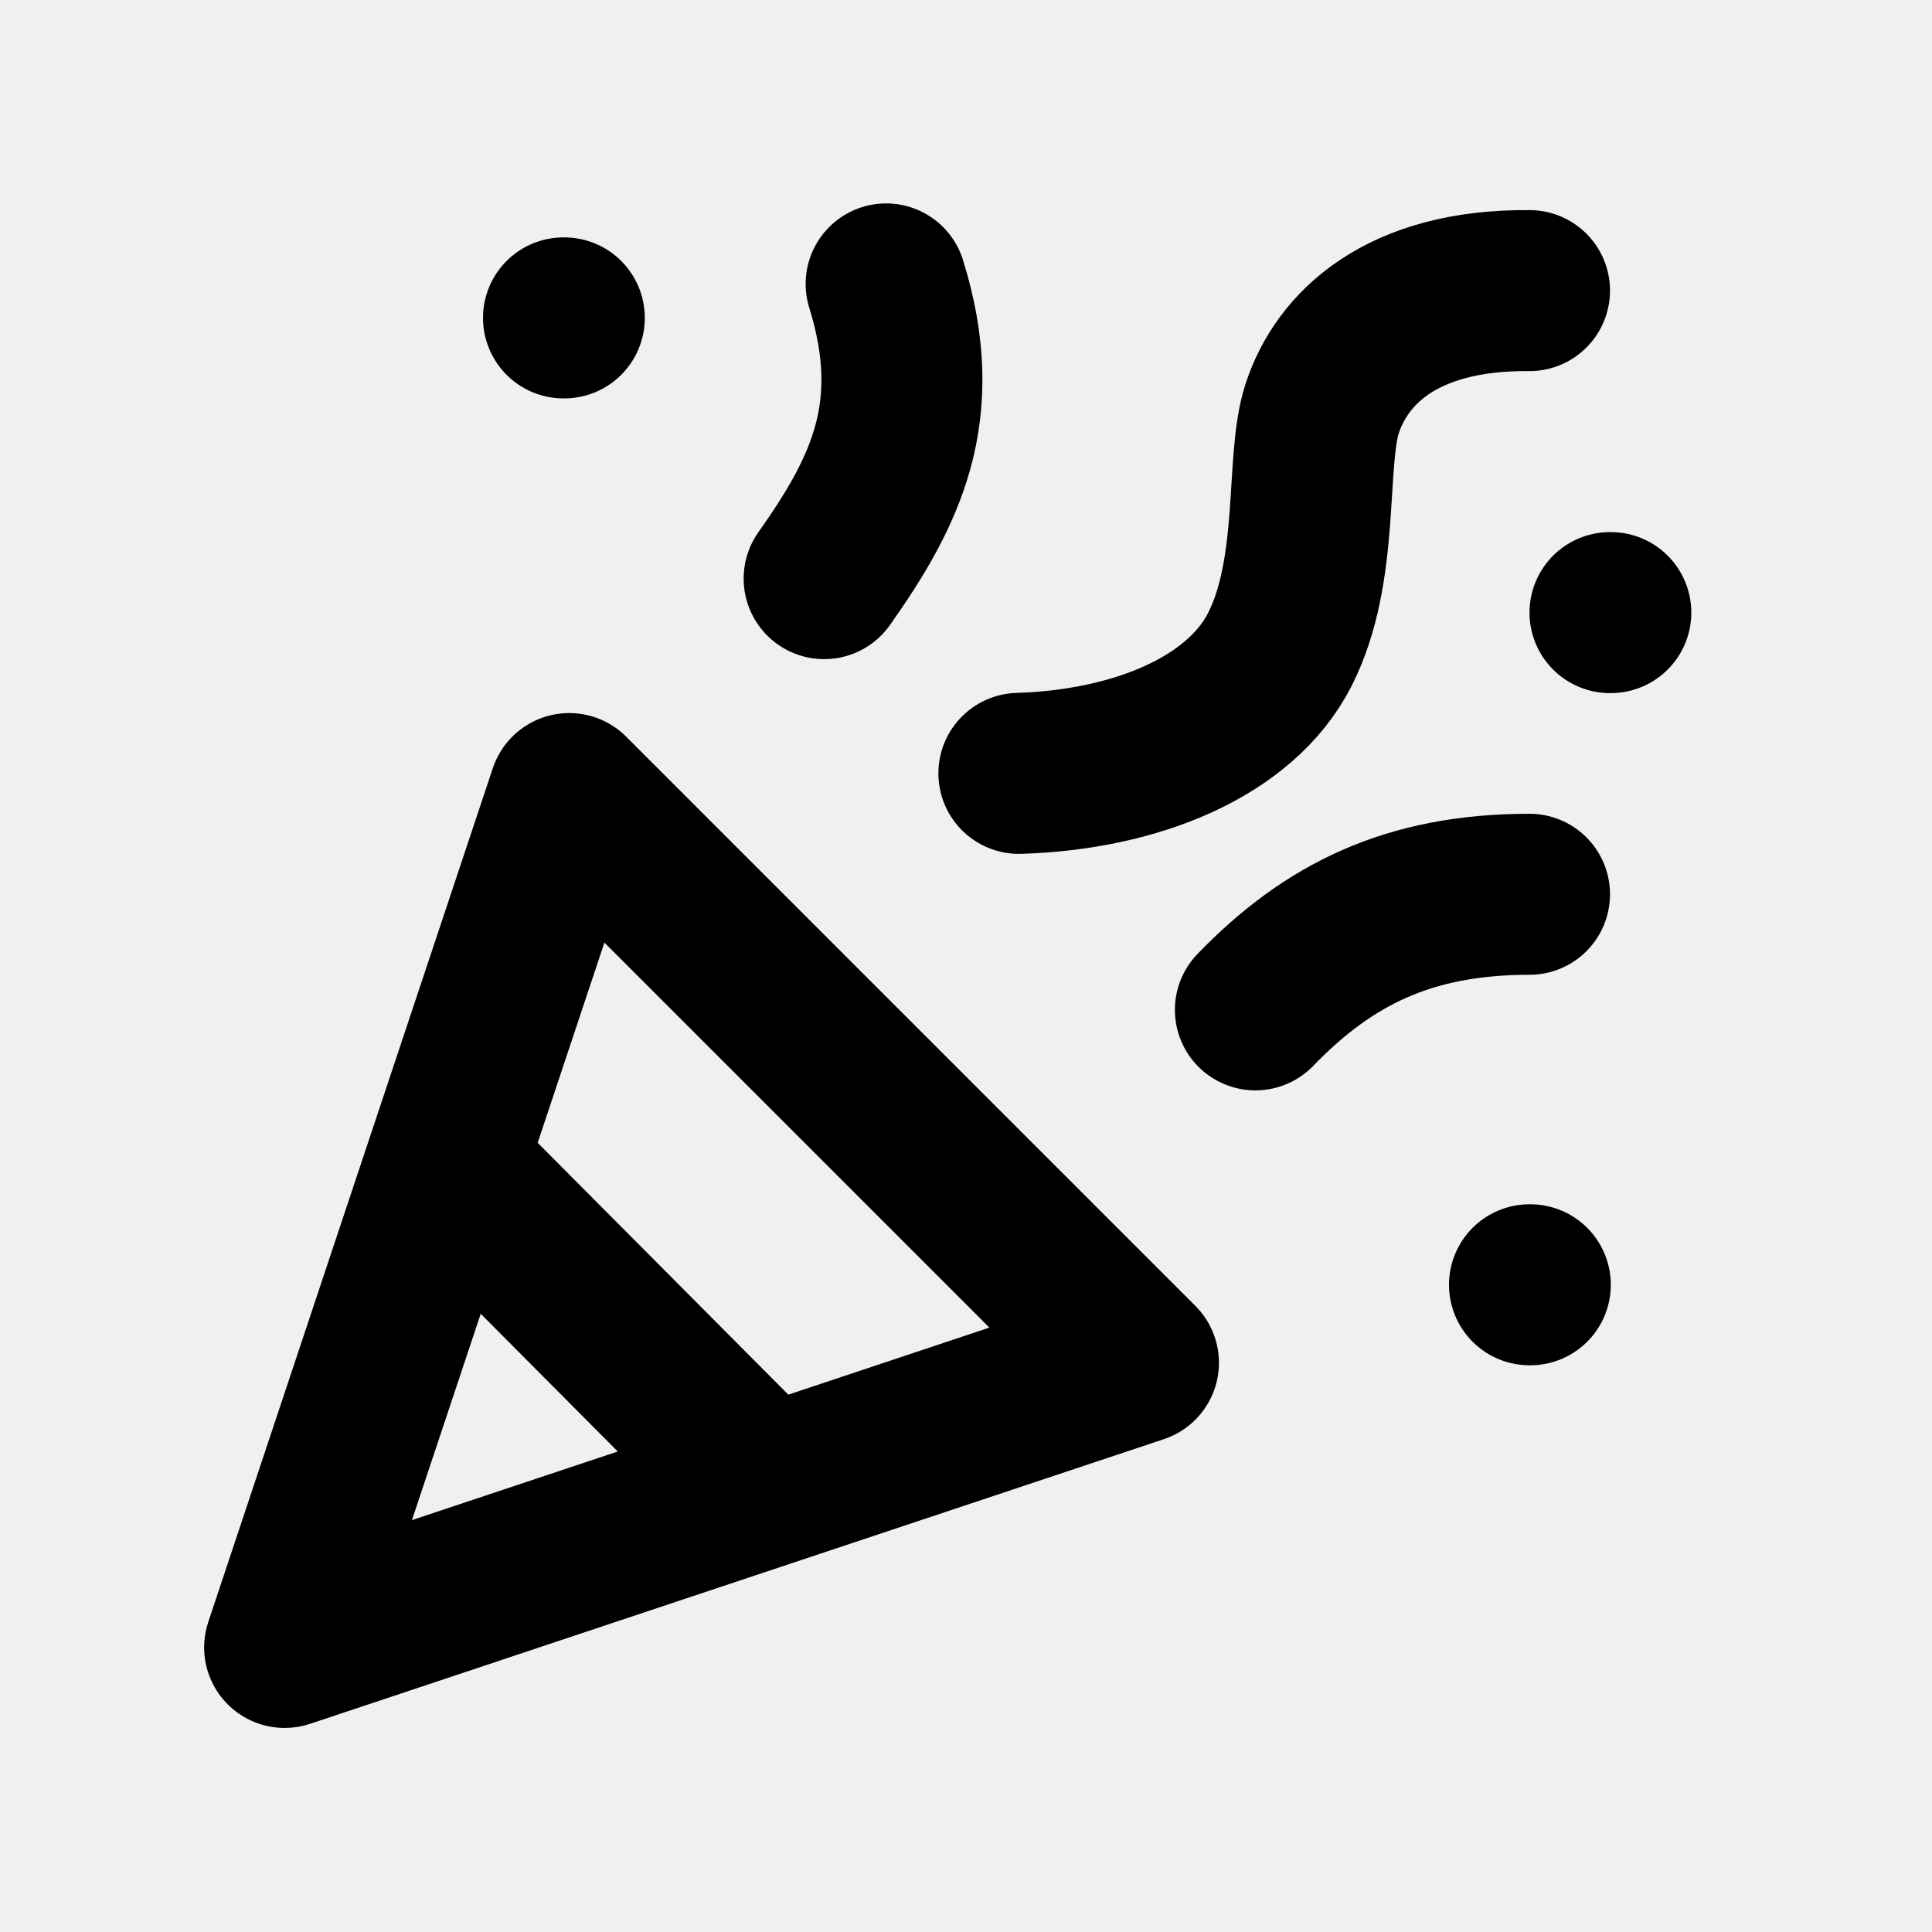
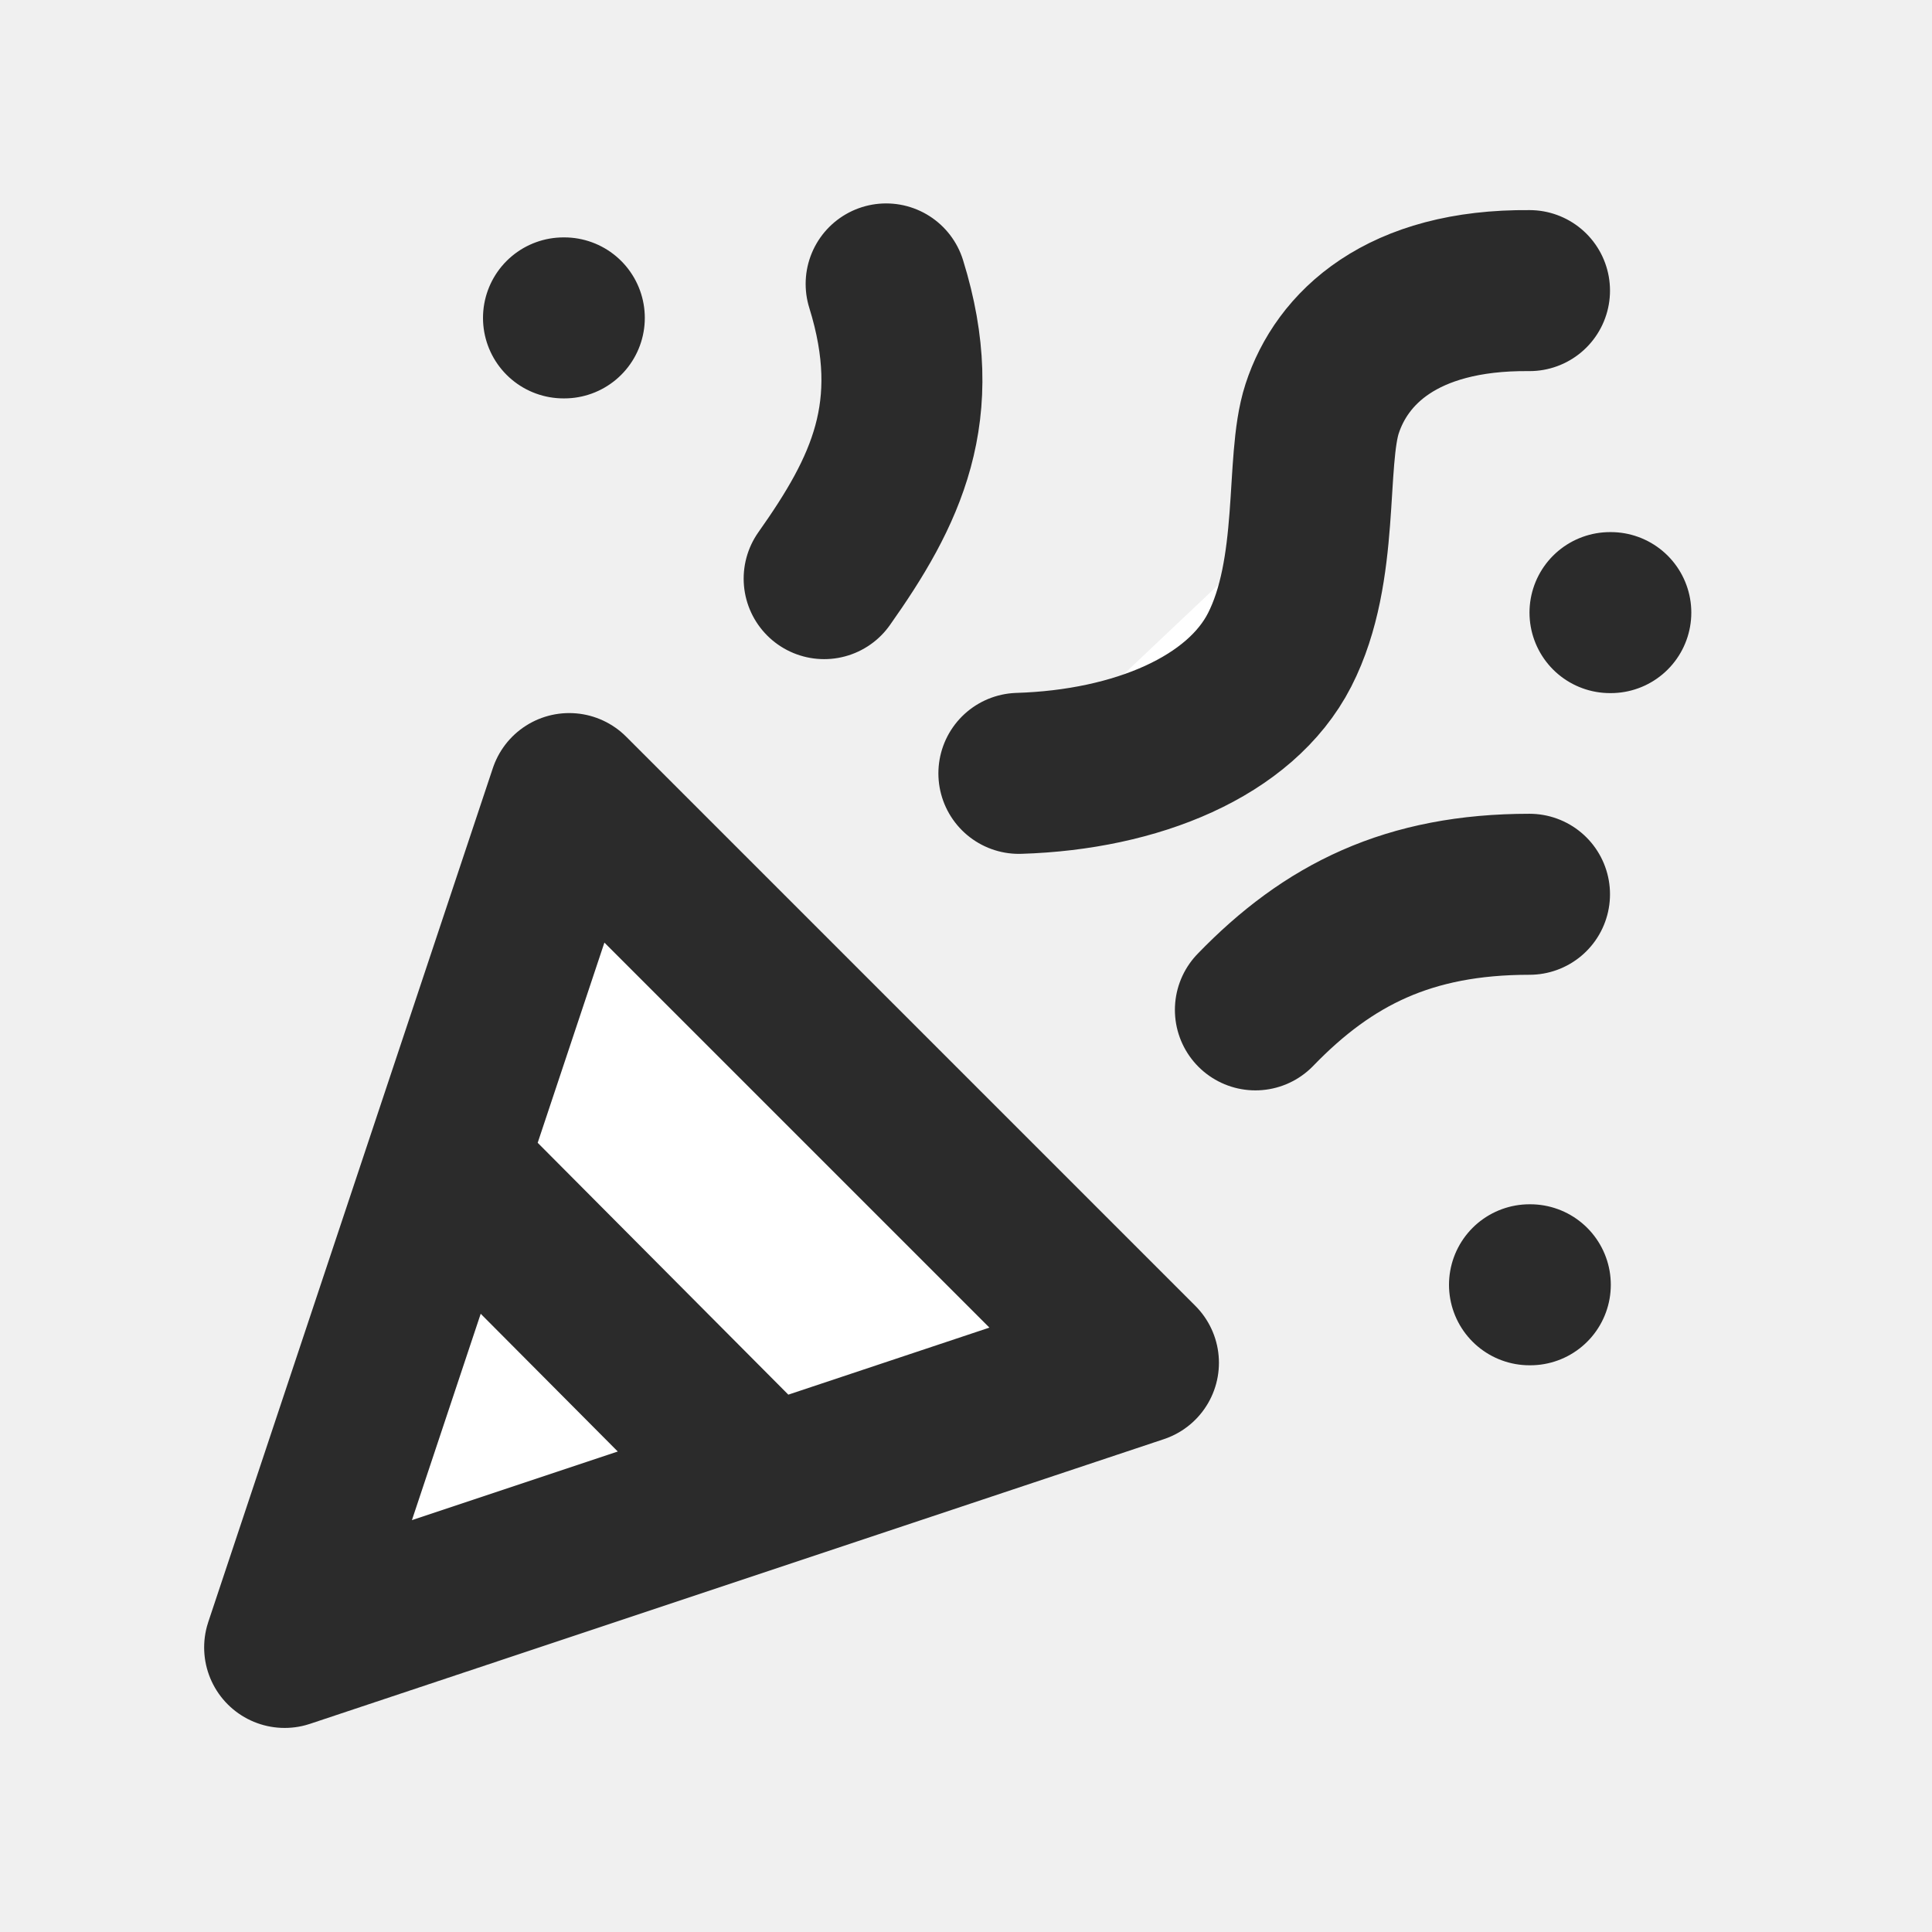
- <svg xmlns="http://www.w3.org/2000/svg" width="800px" height="800px" viewBox="0 0 24 24" fill="none">
-   <path d="M5.571 14.5L9.466 18.414M19 3.61C17.404 3.595 16.666 4.332 16.424 5.077C16.21 5.734 16.405 7.077 15.896 8.073C15.409 9.024 14.12 9.562 12.657 9.607M20 7.61L20.01 7.61M19 15.96L19.01 15.96M7 3.949L7.01 3.949M19 11.109C17.5 11.109 16.5 11.609 15.595 12.545M10.238 7.188C11 6.11 11.5 5.11 11.008 3.527M3.536 20.465L7.071 9.858L14.142 16.929L3.536 20.465Z" stroke="#000" stroke-width="2" stroke-linecap="round" stroke-linejoin="round" />
+ <svg xmlns="http://www.w3.org/2000/svg" width="800px" height="800px" viewBox="0 0 24 24" fill="#fff">
+   <path d="M5.571 14.5L9.466 18.414M19 3.61C17.404 3.595 16.666 4.332 16.424 5.077C16.21 5.734 16.405 7.077 15.896 8.073C15.409 9.024 14.12 9.562 12.657 9.607M20 7.61L20.01 7.61M19 15.96L19.01 15.96M7 3.949L7.01 3.949M19 11.109C17.5 11.109 16.5 11.609 15.595 12.545M10.238 7.188C11 6.11 11.5 5.11 11.008 3.527M3.536 20.465L7.071 9.858L14.142 16.929L3.536 20.465Z" stroke="#2b2b2b" stroke-width="2" stroke-linecap="round" stroke-linejoin="round" />
</svg>
